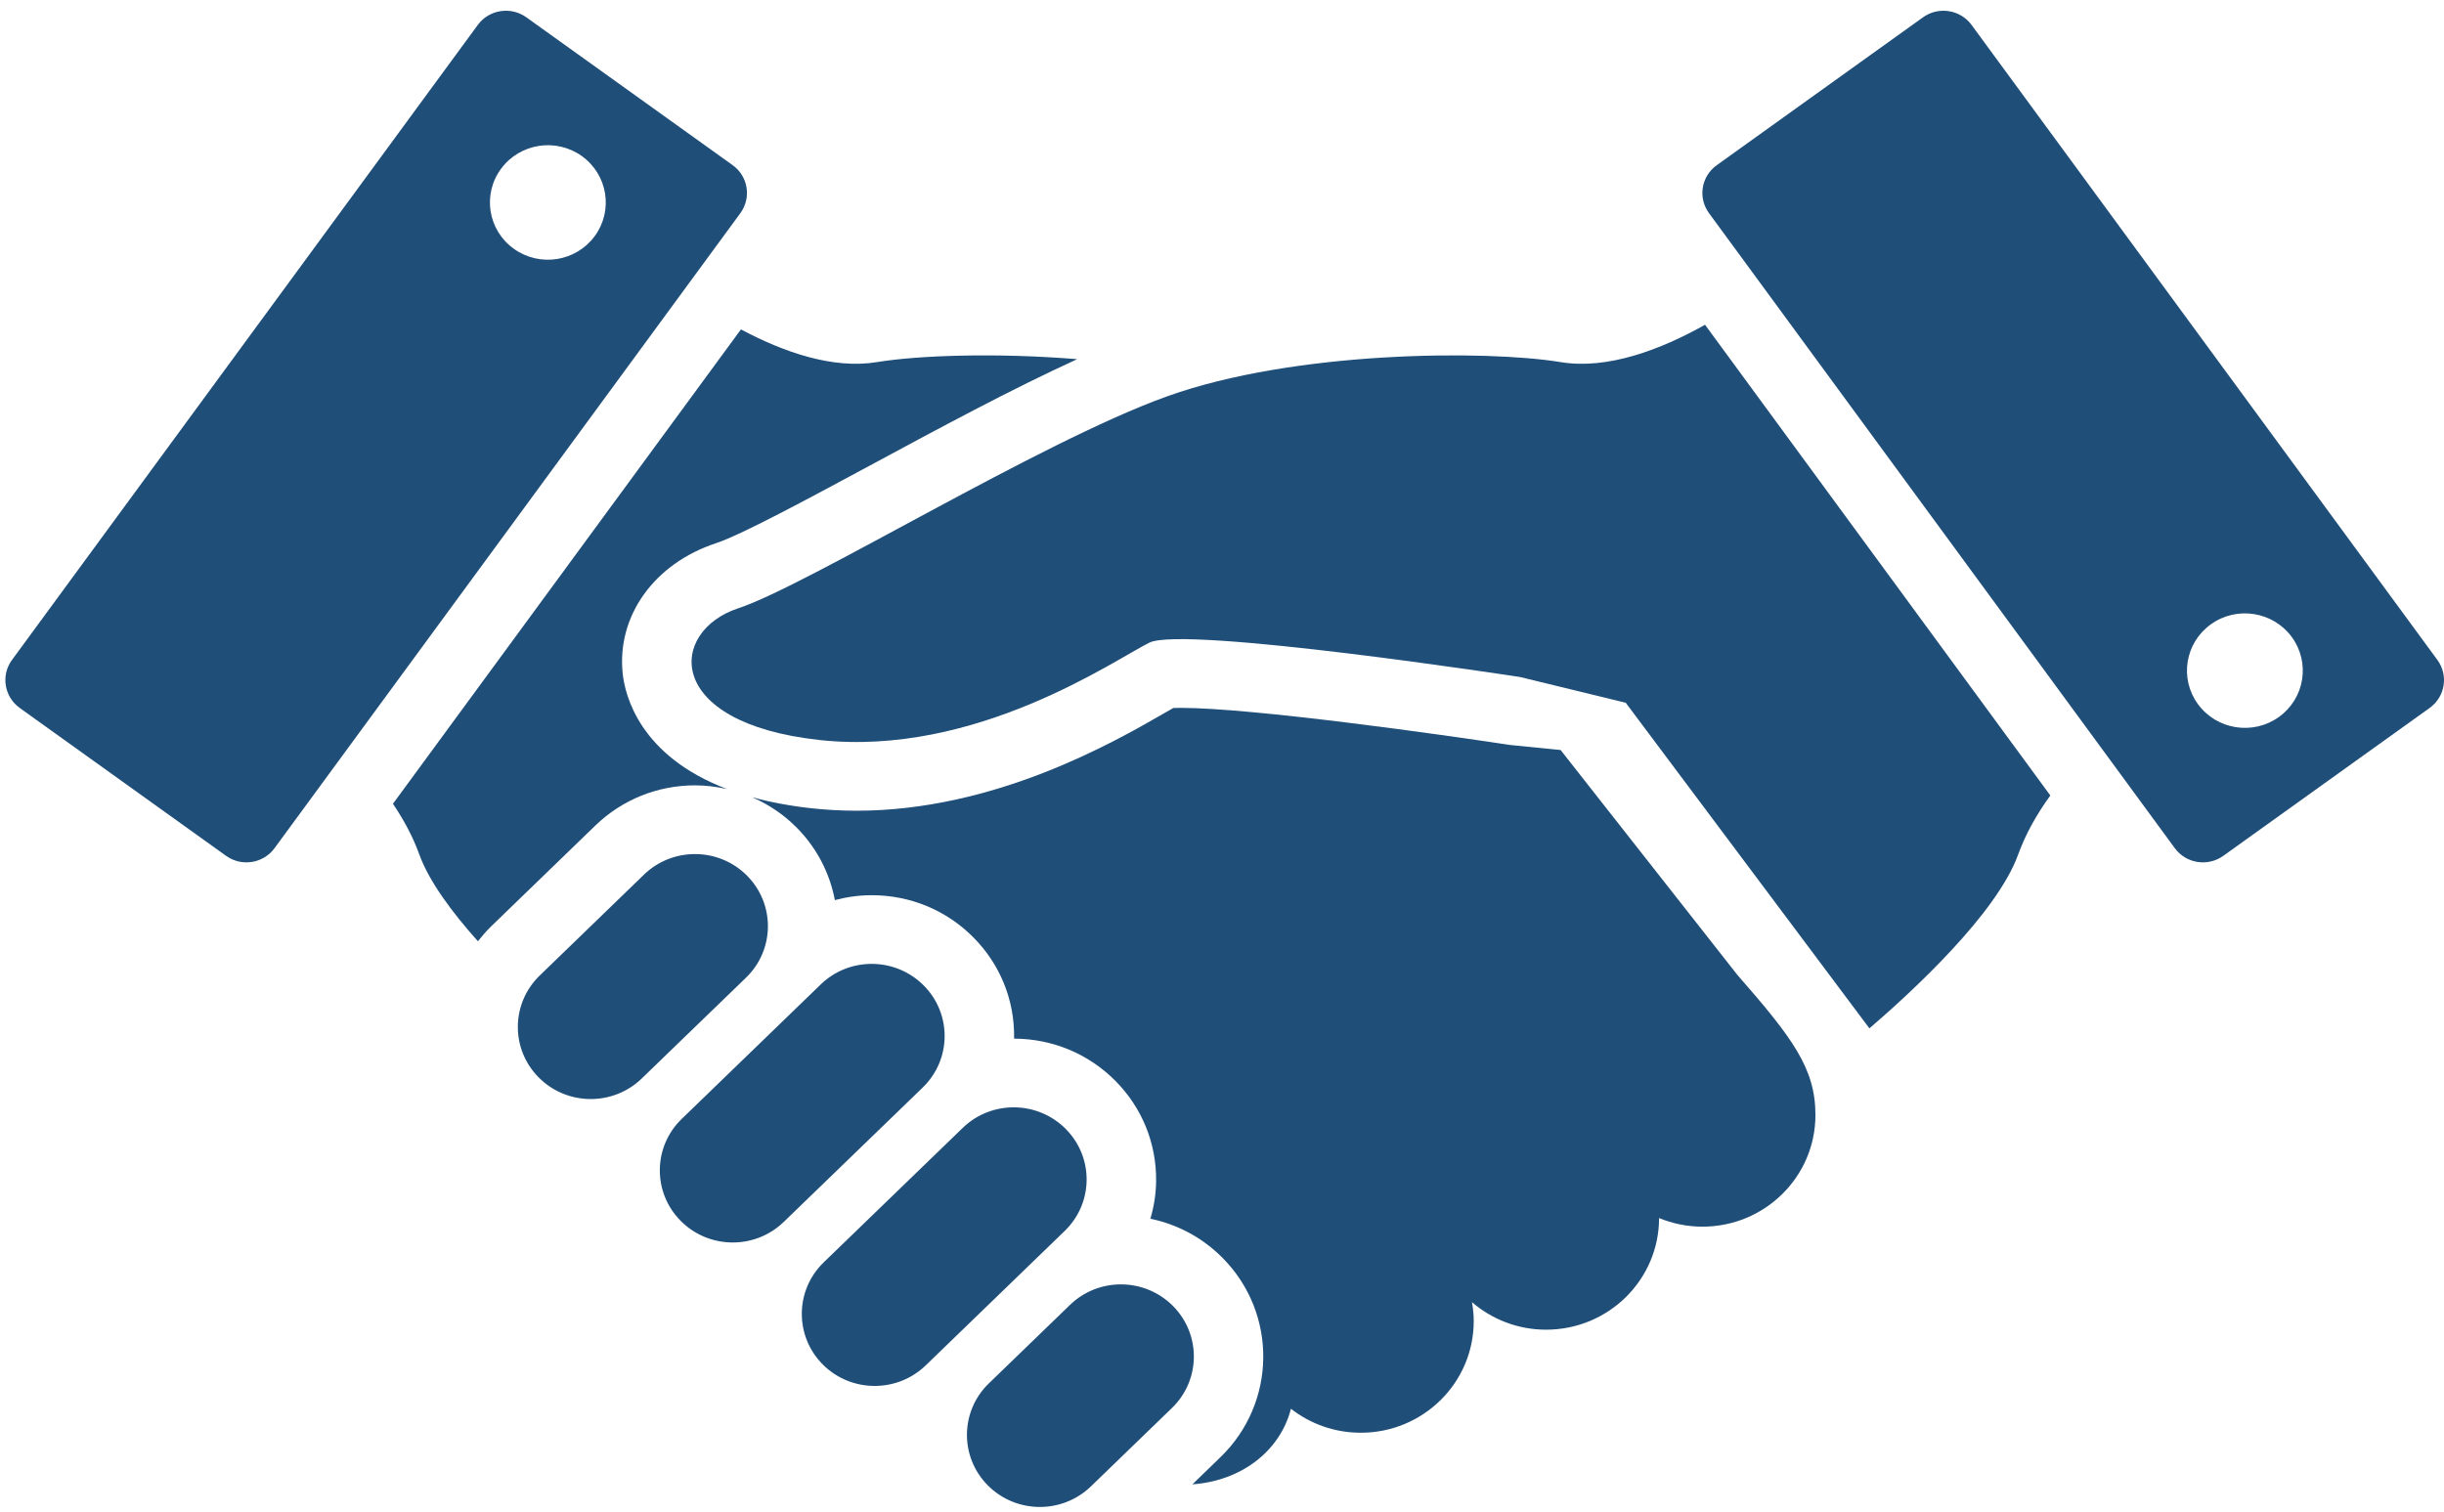
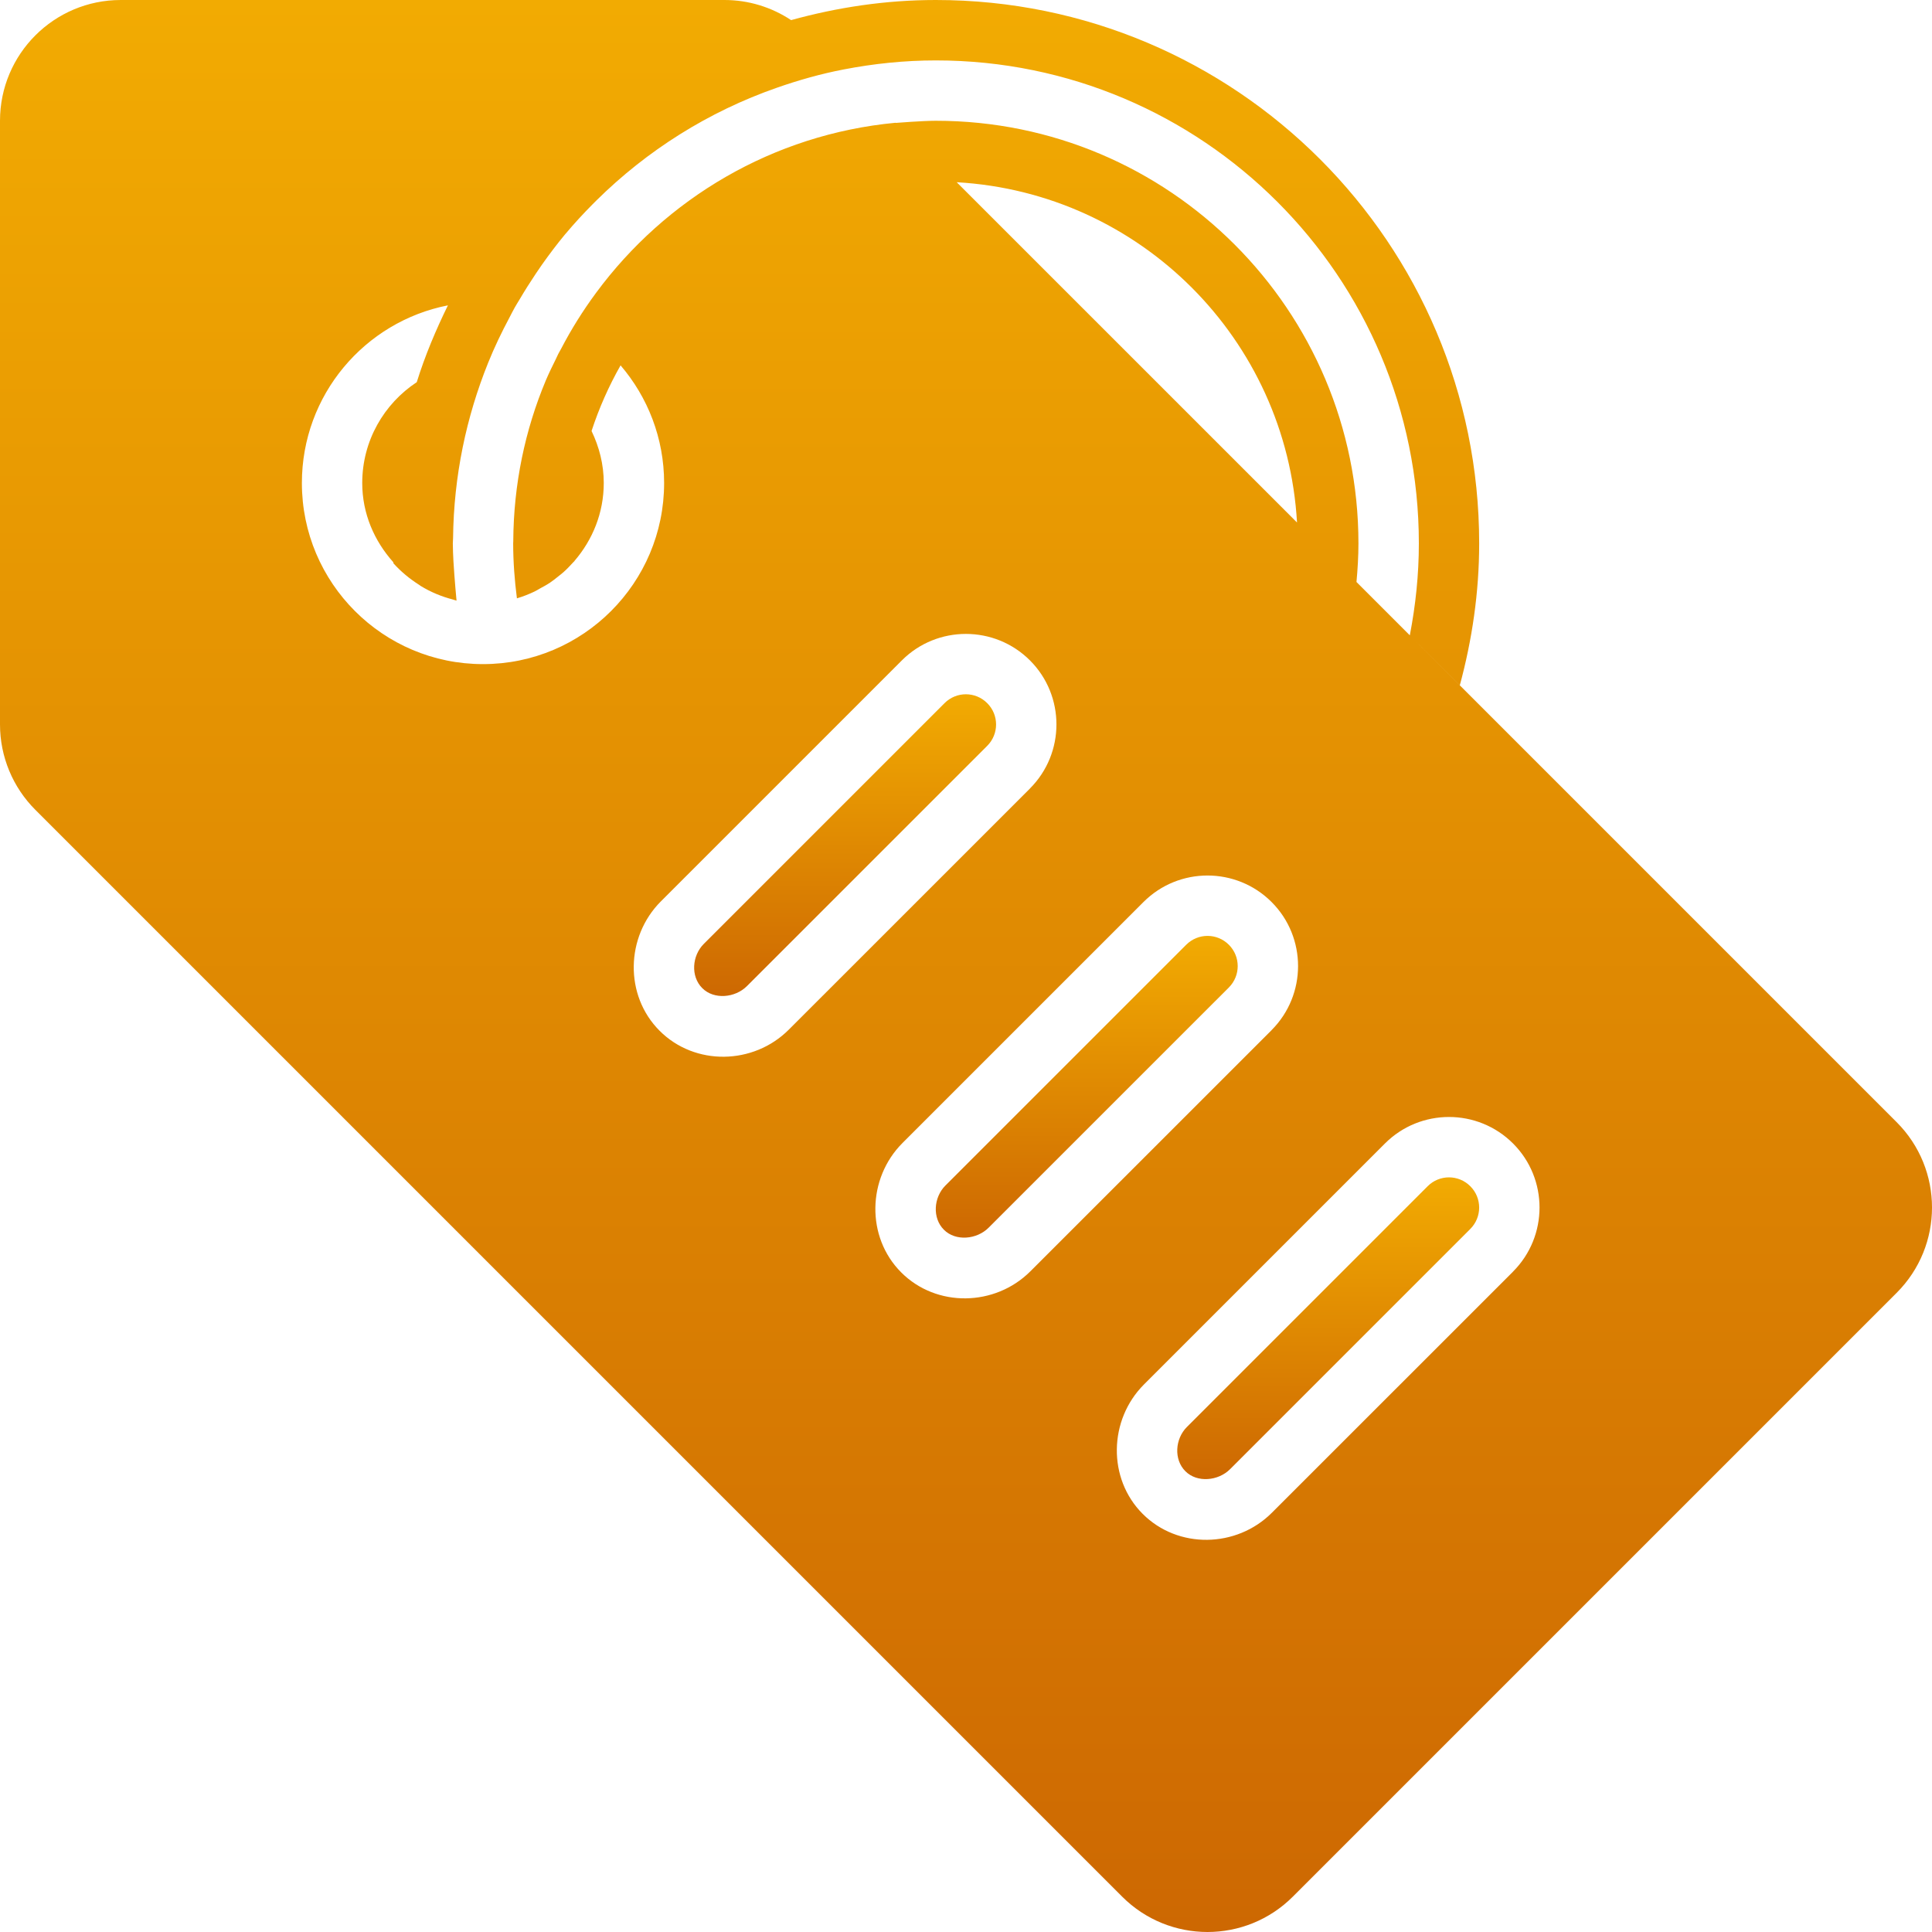
- <svg xmlns="http://www.w3.org/2000/svg" width="97" height="60" viewBox="0 0 97 60" fill="none">
-   <path d="M61.939 14.375C58.983 13.889 51.364 13.921 46.308 15.739C41.251 17.556 32.055 23.238 29.297 24.149C26.539 25.057 26.308 28.695 32.514 29.376C38.722 30.059 44.238 26.193 45.617 25.512C46.996 24.829 60.329 26.876 60.329 26.876L64.524 27.898L74.195 40.824C75.892 39.366 79.249 36.273 80.099 33.922C80.409 33.065 80.869 32.278 81.375 31.579L67.671 12.893C65.923 13.873 63.813 14.684 61.939 14.375Z" fill="#1F4E79" />
-   <path d="M61.939 29.774L59.906 29.571C57.239 29.163 49.698 28.101 46.867 28.101C46.742 28.101 46.643 28.103 46.569 28.106C46.456 28.171 46.324 28.245 46.195 28.319C44.187 29.476 39.48 32.184 33.998 32.184C33.398 32.184 32.796 32.151 32.21 32.087C31.322 31.989 30.541 31.838 29.85 31.648C30.504 31.931 31.108 32.337 31.623 32.858C32.434 33.677 32.936 34.682 33.135 35.732C33.607 35.607 34.096 35.538 34.597 35.538C36.131 35.538 37.566 36.134 38.638 37.218C39.694 38.285 40.266 39.695 40.249 41.188C40.249 41.202 40.247 41.217 40.247 41.232C41.775 41.237 43.204 41.834 44.273 42.912C45.329 43.979 45.901 45.389 45.885 46.882C45.88 47.397 45.8 47.899 45.658 48.382C46.742 48.606 47.734 49.139 48.528 49.941C50.708 52.145 50.669 55.689 48.441 57.845L47.327 58.924C47.331 58.924 47.337 58.924 47.342 58.924C49.216 58.79 50.794 57.647 51.236 55.925C51.999 56.52 52.96 56.877 54.008 56.877C56.483 56.877 58.491 54.894 58.491 52.445C58.491 52.188 58.465 51.938 58.421 51.693C59.209 52.372 60.236 52.786 61.364 52.786C63.84 52.786 65.847 50.802 65.847 48.354C66.378 48.573 66.959 48.696 67.57 48.696C70.047 48.696 72.053 46.711 72.053 44.264C72.053 42.405 71.134 41.195 68.949 38.695L61.939 29.774Z" fill="#1F4E79" />
-   <path d="M29.652 34.765C28.534 33.636 26.702 33.616 25.559 34.721L21.423 38.724C20.28 39.829 20.26 41.64 21.378 42.77C22.497 43.9 24.329 43.919 25.471 42.813L29.609 38.811C30.75 37.707 30.77 35.895 29.652 34.765Z" fill="#1F4E79" />
-   <path d="M36.666 39.126C35.548 37.995 33.716 37.975 32.573 39.081L27.058 44.417C25.914 45.523 25.896 47.334 27.013 48.463C28.131 49.594 29.964 49.614 31.107 48.507L36.622 43.172C37.764 42.067 37.784 40.255 36.666 39.126Z" fill="#1F4E79" />
-   <path d="M42.301 44.82C41.183 43.691 39.351 43.669 38.209 44.776L32.693 50.112C31.551 51.217 31.531 53.029 32.648 54.16C33.766 55.288 35.598 55.308 36.742 54.202L42.257 48.866C43.4 47.76 43.42 45.949 42.301 44.82Z" fill="#1F4E79" />
-   <path d="M46.557 51.848C45.439 50.719 43.607 50.698 42.465 51.804L39.247 54.917C38.105 56.022 38.085 57.834 39.202 58.963C40.321 60.093 42.153 60.112 43.296 59.008L46.513 55.895C47.656 54.79 47.675 52.978 46.557 51.848Z" fill="#1F4E79" />
-   <path d="M96.737 26.198L78.25 0.991C77.803 0.38 76.941 0.245 76.324 0.686L68.136 6.558C67.519 6.999 67.381 7.852 67.829 8.462L86.316 33.671C86.762 34.281 87.625 34.417 88.242 33.974L96.431 28.104C97.047 27.661 97.185 26.808 96.737 26.198ZM90.447 28.463C89.419 29.2 87.981 28.972 87.236 27.956C86.491 26.941 86.72 25.52 87.749 24.783C88.776 24.045 90.213 24.273 90.959 25.288C91.703 26.305 91.474 27.726 90.447 28.463Z" fill="#1F4E79" />
-   <path d="M27.583 31.177C28.018 31.177 28.444 31.232 28.857 31.324C25.381 30.007 24.806 27.596 24.715 26.746C24.47 24.457 25.961 22.372 28.425 21.561C29.416 21.234 32.014 19.833 34.527 18.48C37.222 17.026 40.181 15.431 42.754 14.258C39.493 13.996 36.437 14.107 34.805 14.375C33.048 14.665 31.085 13.971 29.407 13.077L15.596 31.908C16.01 32.523 16.382 33.197 16.643 33.922C17.03 34.991 17.936 36.213 18.968 37.366C19.13 37.161 19.301 36.96 19.494 36.774L23.63 32.771C24.693 31.744 26.097 31.177 27.583 31.177Z" fill="#1F4E79" />
-   <path d="M29.078 6.556L20.888 0.686C20.273 0.245 19.41 0.379 18.962 0.991L0.476 26.198C0.028 26.808 0.167 27.66 0.782 28.104L8.971 33.974C9.588 34.417 10.45 34.281 10.897 33.669L29.384 8.462C29.831 7.852 29.694 6.999 29.078 6.556ZM23.605 9.373C22.861 10.387 21.423 10.615 20.395 9.877C19.366 9.141 19.137 7.719 19.883 6.704C20.628 5.688 22.066 5.46 23.093 6.197C24.122 6.935 24.35 8.355 23.605 9.373Z" fill="#1F4E79" />
+ <svg xmlns="http://www.w3.org/2000/svg" width="63" height="63" viewBox="0 0 63 63" fill="none">
+   <path d="M38.681 30.807L30.829 38.658C30.444 39.043 30.395 39.716 30.779 40.1C31.162 40.485 31.852 40.419 32.236 40.035L40.072 32.2C40.456 31.815 40.456 31.191 40.072 30.808C39.688 30.422 39.066 30.422 38.681 30.807Z" fill="url(#paint0_linear_1_969)" />
+   <path d="M46.554 38.681L38.703 46.532C38.318 46.917 38.269 47.59 38.653 47.974C39.035 48.359 39.725 48.293 40.109 47.91L47.945 40.074C48.33 39.689 48.33 39.065 47.945 38.682C47.561 38.296 46.939 38.296 46.554 38.681Z" fill="url(#paint1_linear_1_969)" />
+   <path d="M30.801 22.928L22.95 30.779C22.565 31.164 22.515 31.836 22.899 32.221C23.282 32.606 23.972 32.54 24.356 32.156L32.192 24.321C32.577 23.936 32.577 23.312 32.192 22.929C31.808 22.543 31.186 22.543 30.801 22.928Z" fill="url(#paint2_linear_1_969)" />
+   <path d="M61.846 36.591L45.972 20.717L44.233 18.978C44.271 18.562 44.297 18.145 44.297 17.72C44.297 10.11 38.127 3.938 30.516 3.938C30.09 3.938 29.224 4.006 29.208 4.008C29.209 4.008 29.203 4.002 29.203 4.003C25.2 4.381 21.706 6.479 19.442 9.542C19.438 9.547 19.433 9.553 19.429 9.56C19.01 10.128 18.633 10.729 18.305 11.358C18.272 11.419 18.236 11.48 18.204 11.542C18.177 11.595 18.154 11.649 18.128 11.703C18.014 11.934 17.9 12.165 17.799 12.403C17.122 14.018 16.747 15.788 16.737 17.648C16.738 17.671 16.734 17.695 16.734 17.719V17.729C16.735 18.333 16.781 18.927 16.856 19.511C16.858 19.51 16.861 19.509 16.863 19.509C17.06 19.45 17.25 19.375 17.432 19.288C17.494 19.259 17.551 19.221 17.613 19.187C17.723 19.127 17.833 19.069 17.936 18.999C18.028 18.938 18.113 18.869 18.198 18.801C18.258 18.753 18.319 18.707 18.376 18.656C18.485 18.559 18.584 18.455 18.681 18.348C18.698 18.329 18.717 18.314 18.734 18.295V18.29C19.322 17.605 19.688 16.726 19.688 15.75C19.688 15.141 19.538 14.57 19.29 14.054C19.535 13.304 19.853 12.589 20.236 11.914C21.12 12.947 21.656 14.285 21.656 15.75C21.656 19.011 19.011 21.656 15.75 21.656C12.489 21.656 9.844 19.011 9.844 15.75C9.844 12.88 11.892 10.489 14.606 9.957C14.212 10.762 13.86 11.593 13.59 12.462C12.521 13.166 11.812 14.375 11.812 15.75C11.812 16.752 12.208 17.644 12.827 18.336C12.828 18.348 12.829 18.358 12.829 18.368C13.075 18.641 13.358 18.875 13.669 19.072C13.686 19.083 13.7 19.096 13.718 19.107C14.043 19.306 14.399 19.455 14.778 19.552C14.783 19.553 14.788 19.555 14.793 19.557C14.796 19.558 14.801 19.558 14.804 19.561C14.832 19.566 14.858 19.58 14.887 19.585C14.887 19.585 14.822 18.909 14.786 18.3C14.777 18.109 14.766 17.917 14.766 17.721V17.719C14.766 17.661 14.774 17.605 14.774 17.547C14.796 15.526 15.204 13.6 15.918 11.829C16.122 11.323 16.357 10.835 16.611 10.358C16.669 10.249 16.723 10.137 16.784 10.03C16.835 9.938 16.892 9.851 16.945 9.761C17.113 9.475 17.29 9.196 17.474 8.921C17.539 8.824 17.605 8.728 17.671 8.633C17.913 8.291 18.165 7.956 18.431 7.636C18.438 7.628 18.445 7.62 18.452 7.613C18.728 7.284 19.019 6.969 19.321 6.664C19.364 6.621 19.407 6.579 19.449 6.536C21.096 4.908 23.098 3.64 25.333 2.861C26.042 2.613 26.768 2.407 27.519 2.263C28.49 2.076 29.491 1.97 30.517 1.97C39.215 1.97 46.267 9.021 46.267 17.72C46.267 18.745 46.16 19.747 45.972 20.717L47.603 22.346C48.002 20.87 48.234 19.322 48.234 17.719C48.234 7.934 40.301 0 30.516 0C28.879 0 27.301 0.24 25.797 0.656C25.158 0.232 24.404 0 23.625 0H3.938C1.763 0 0 1.763 0 3.938V23.625C0 24.669 0.415 25.671 1.154 26.409L36.591 61.846C37.359 62.615 38.368 63 39.375 63C40.382 63 41.391 62.615 42.159 61.846L61.846 42.159C63.385 40.622 63.385 38.128 61.846 36.591ZM42.294 17.038L31.197 5.942C37.175 6.283 41.951 11.059 42.294 17.038ZM21.509 33.612C20.357 32.461 20.399 30.544 21.55 29.393L29.409 21.534C30.561 20.383 32.434 20.384 33.586 21.535C34.737 22.686 34.737 24.56 33.585 25.712H33.587L25.72 33.577C24.568 34.729 22.658 34.764 21.509 33.612ZM29.387 41.491C28.236 40.34 28.278 38.423 29.429 37.272L37.288 29.413C38.44 28.261 40.313 28.262 41.465 29.414C42.616 30.565 42.616 32.439 41.464 33.591H41.466L33.599 41.456C32.447 42.608 30.536 42.643 29.387 41.491ZM49.34 41.465L41.473 49.33C40.321 50.482 38.411 50.517 37.261 49.365C36.11 48.214 36.152 46.297 37.303 45.146L45.162 37.287C46.314 36.135 48.187 36.136 49.339 37.288C50.49 38.439 50.49 40.313 49.338 41.465H49.34Z" fill="url(#paint3_linear_1_969)" />
+   <defs>
+     <linearGradient id="paint0_linear_1_969" x1="35.437" y1="30.518" x2="35.437" y2="40.358" gradientUnits="userSpaceOnUse">
+       <stop stop-color="#F2AB02" />
+       <stop offset="1" stop-color="#CD6802" />
+     </linearGradient>
+     <linearGradient id="paint1_linear_1_969" x1="43.311" y1="38.392" x2="43.311" y2="48.232" gradientUnits="userSpaceOnUse">
+       <stop stop-color="#F2AB02" />
+       <stop offset="1" stop-color="#CD6802" />
+     </linearGradient>
+     <linearGradient id="paint2_linear_1_969" x1="27.558" y1="22.639" x2="27.558" y2="32.479" gradientUnits="userSpaceOnUse">
+       <stop stop-color="#F2AB02" />
+       <stop offset="1" stop-color="#CD6802" />
+     </linearGradient>
+     <linearGradient id="paint3_linear_1_969" x1="31.5" y1="0" x2="31.5" y2="63" gradientUnits="userSpaceOnUse">
+       <stop stop-color="#F2AB02" />
+       <stop offset="1" stop-color="#CD6802" />
+     </linearGradient>
+   </defs>
</svg>
